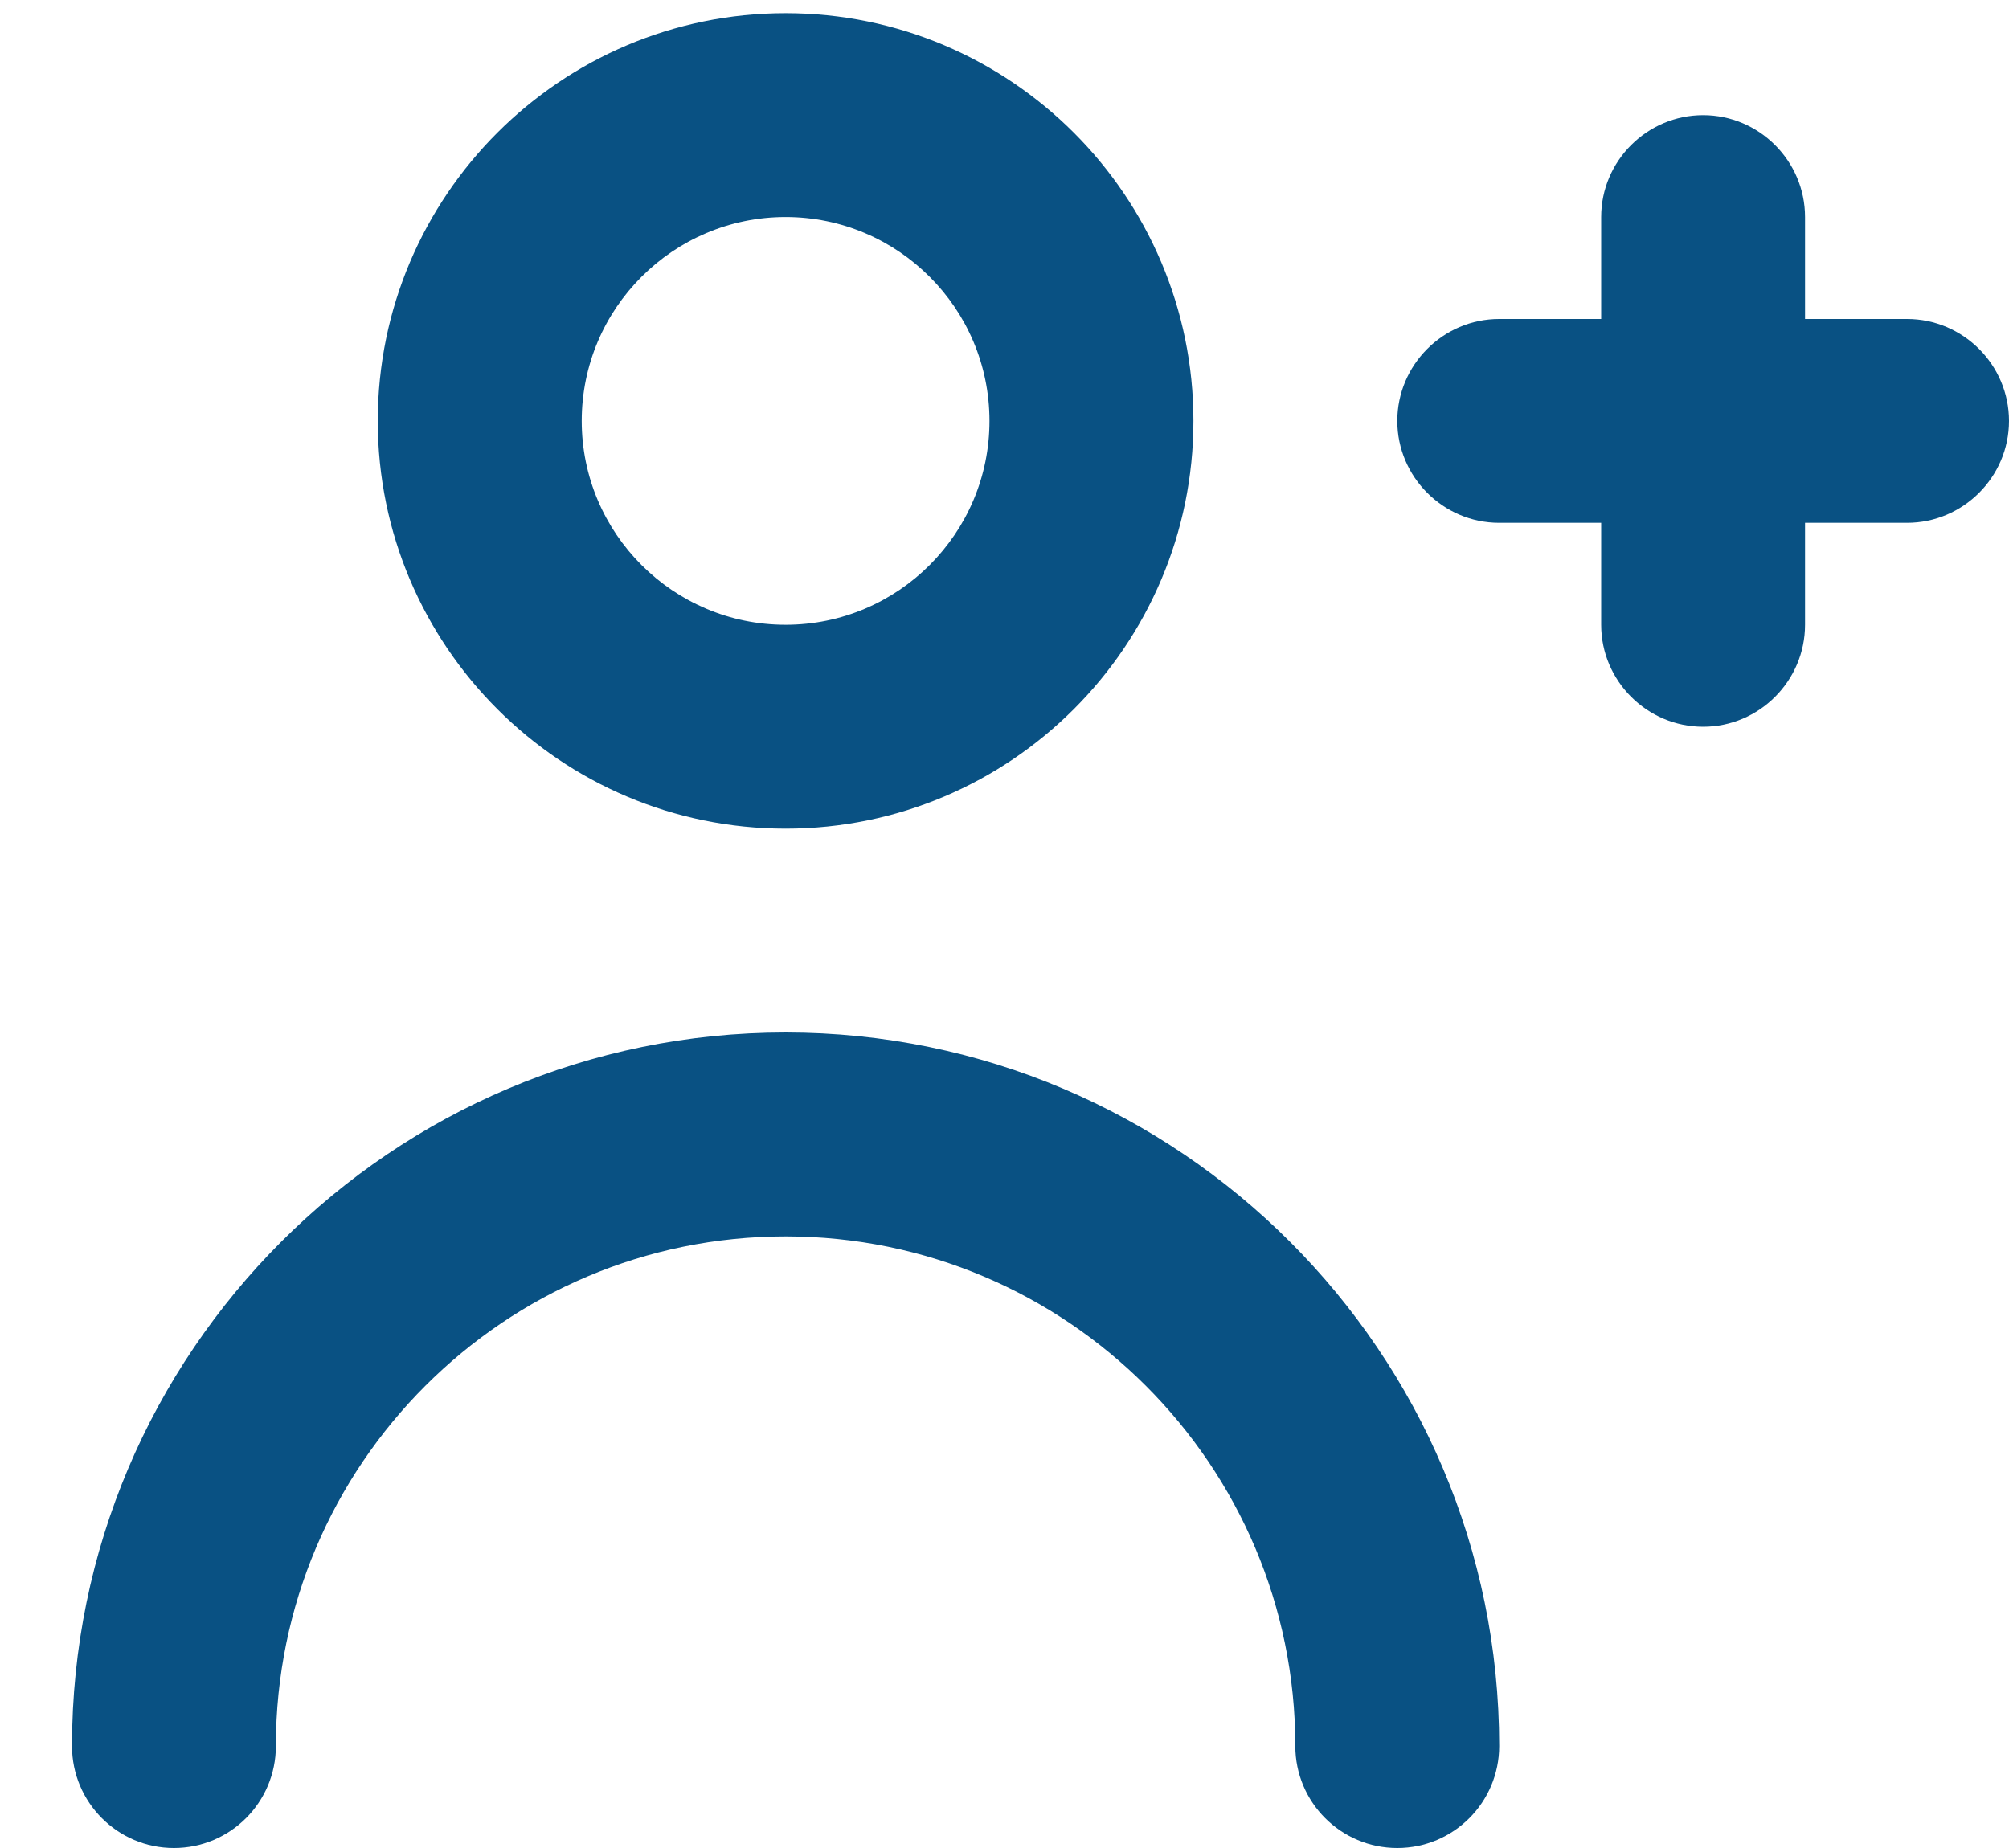
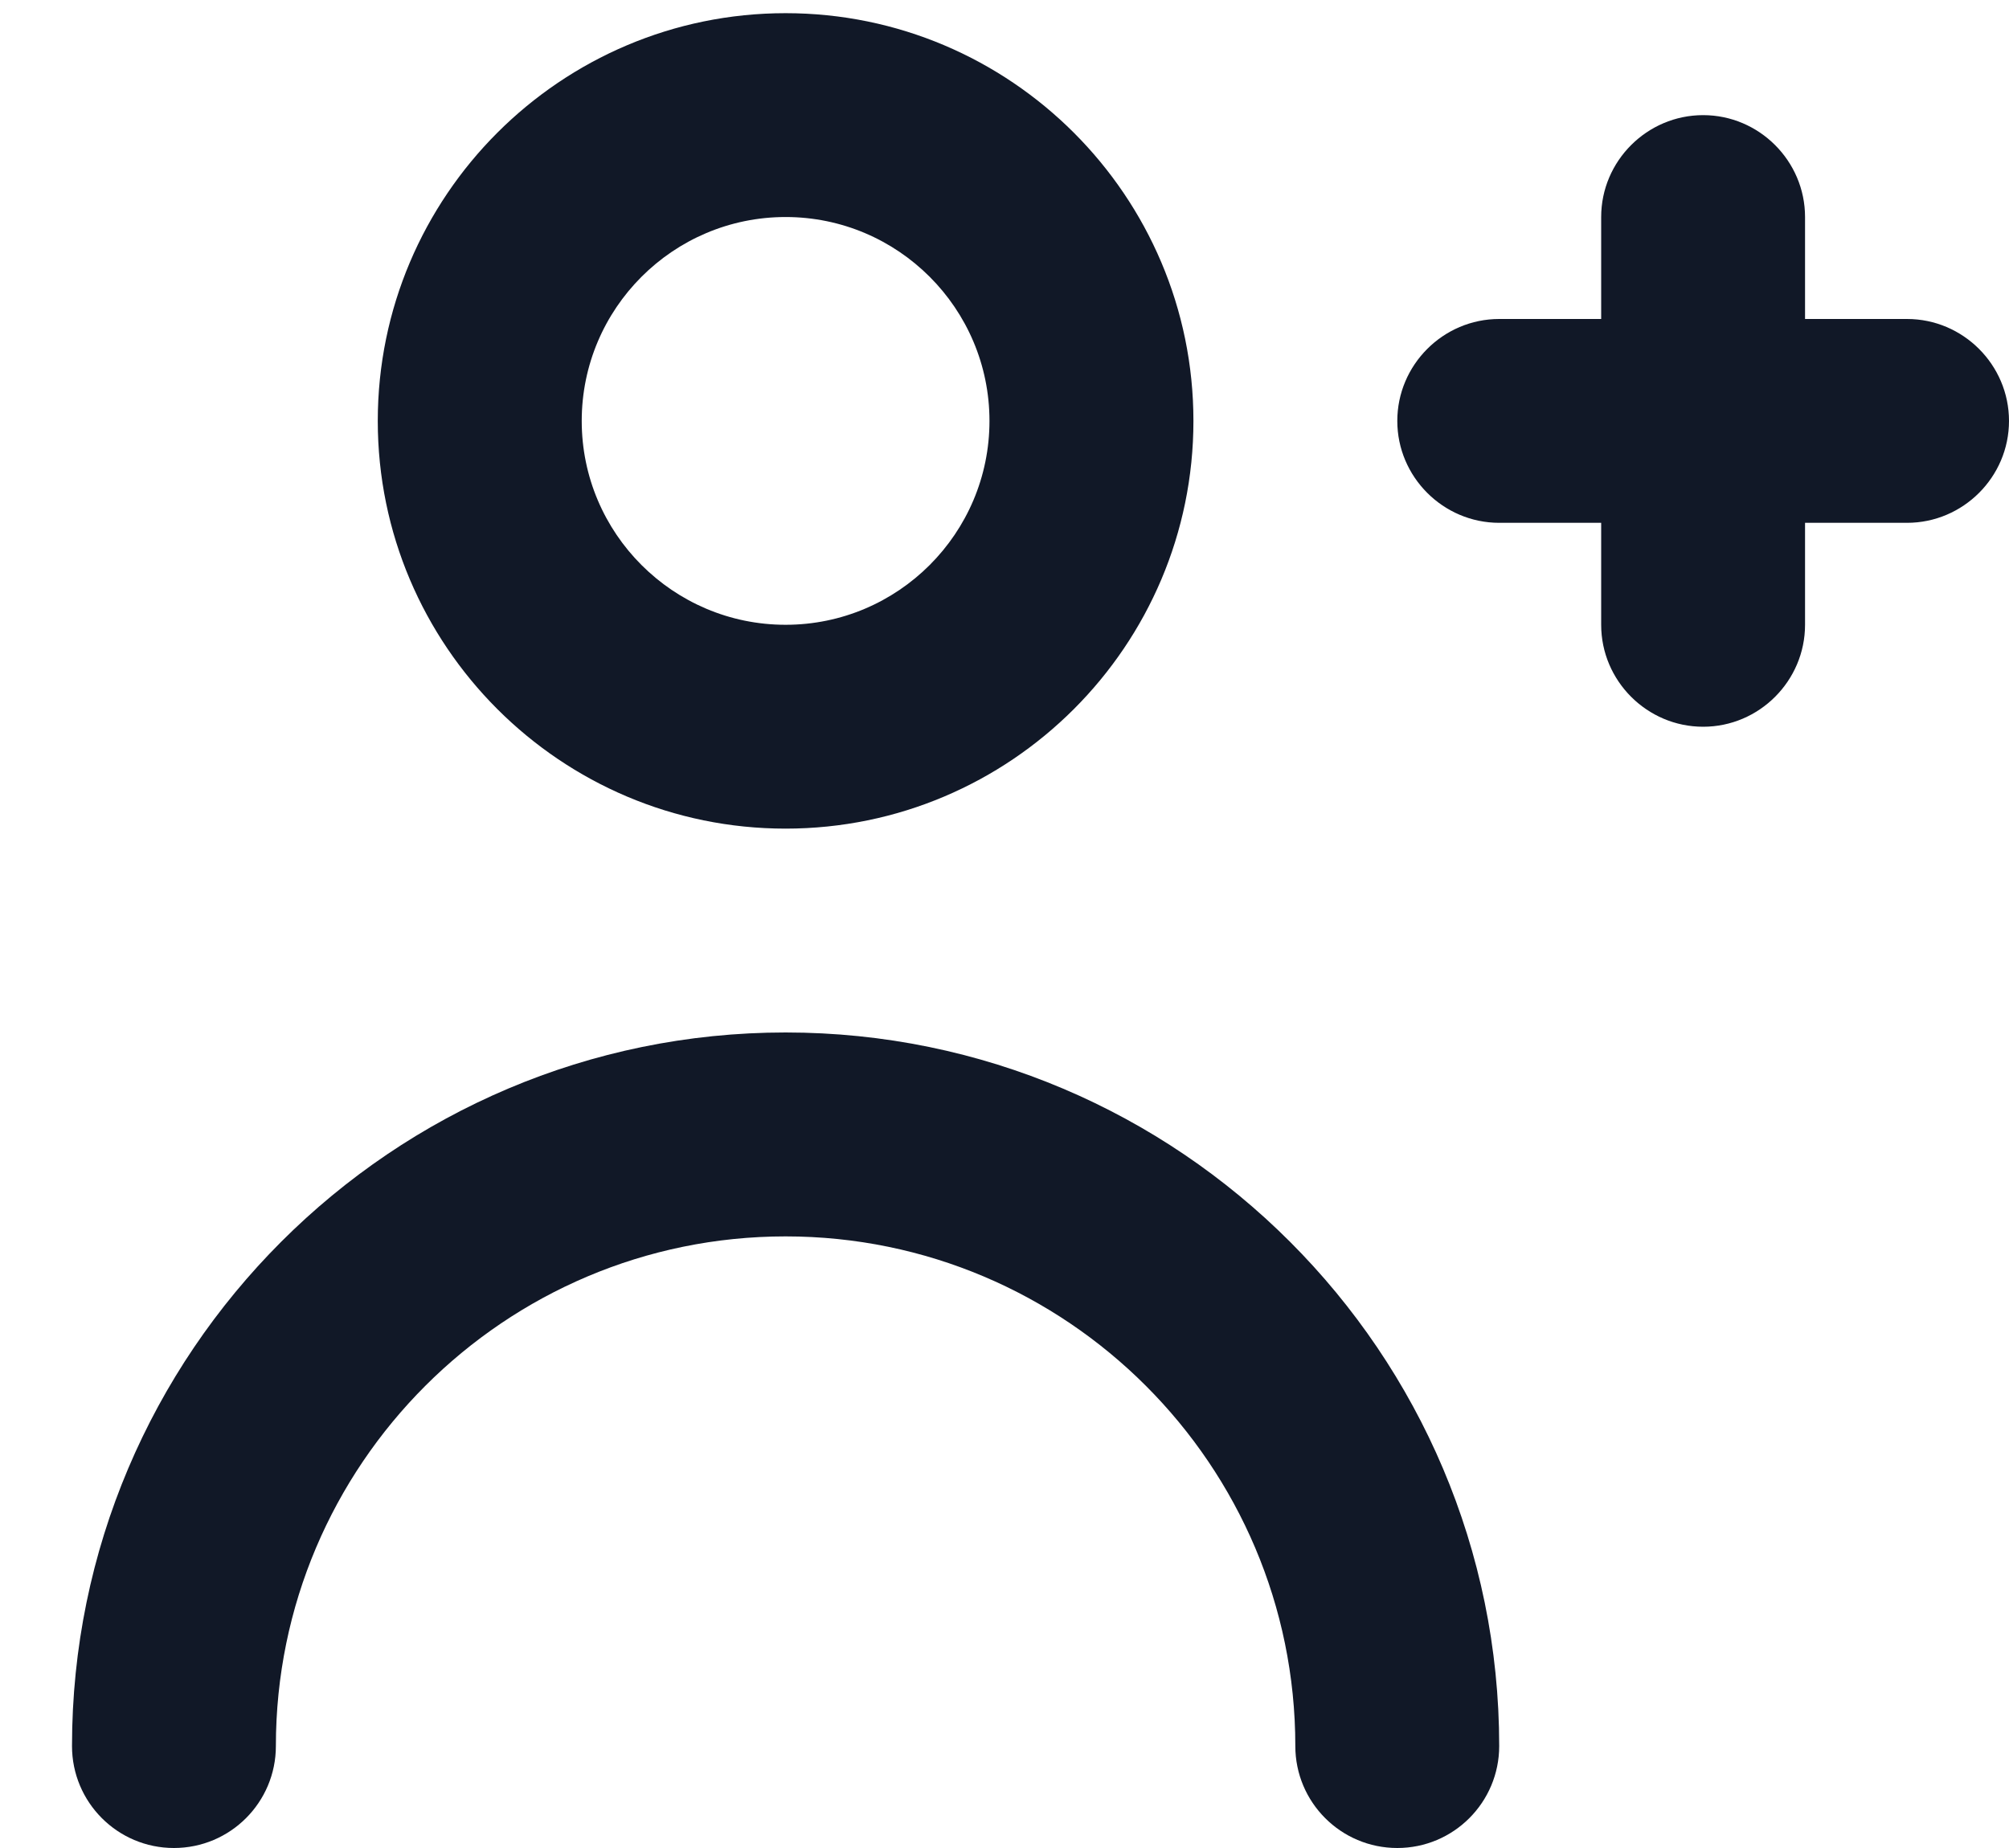
<svg xmlns="http://www.w3.org/2000/svg" width="25" height="23" viewBox="0 0 25 23" fill="none">
-   <path fill-rule="evenodd" clip-rule="evenodd" d="M9.776 12.85C4.88 12.85 0.896 16.834 0.896 21.731C0.896 22.431 1.463 23 2.164 23C2.866 23 3.433 22.431 3.433 21.731C3.433 18.233 6.278 15.388 9.776 15.388C13.274 15.388 16.119 18.233 16.119 21.731C16.119 22.431 16.686 23 17.388 23C18.089 23 18.656 22.431 18.656 21.731C18.656 16.834 14.672 12.85 9.776 12.85ZM7.239 5.239C7.239 6.638 8.377 7.776 9.776 7.776C11.175 7.776 12.313 6.638 12.313 5.239C12.313 3.839 11.175 2.701 9.776 2.701C8.377 2.701 7.239 3.839 7.239 5.239ZM4.701 5.239C4.701 2.44 6.977 0.164 9.776 0.164C12.575 0.164 14.851 2.44 14.851 5.239C14.851 8.037 12.575 10.313 9.776 10.313C6.977 10.313 4.701 8.037 4.701 5.239ZM25 5.239C25 5.936 24.429 6.507 23.731 6.507H22.462V7.776C22.462 8.474 21.891 9.045 21.194 9.045C20.496 9.045 19.925 8.474 19.925 7.776V6.507H18.656C17.959 6.507 17.388 5.936 17.388 5.239C17.388 4.541 17.959 3.97 18.656 3.97H19.925V2.701C19.925 2.004 20.496 1.433 21.194 1.433C21.891 1.433 22.462 2.004 22.462 2.701V3.97H23.731C24.429 3.97 25 4.541 25 5.239Z" fill="#095183" />
+   <path fill-rule="evenodd" clip-rule="evenodd" d="M9.776 12.85C4.88 12.85 0.896 16.834 0.896 21.731C0.896 22.431 1.463 23 2.164 23C2.866 23 3.433 22.431 3.433 21.731C3.433 18.233 6.278 15.388 9.776 15.388C13.274 15.388 16.119 18.233 16.119 21.731C16.119 22.431 16.686 23 17.388 23C18.089 23 18.656 22.431 18.656 21.731C18.656 16.834 14.672 12.85 9.776 12.85ZM7.239 5.239C7.239 6.638 8.377 7.776 9.776 7.776C11.175 7.776 12.313 6.638 12.313 5.239C12.313 3.839 11.175 2.701 9.776 2.701C8.377 2.701 7.239 3.839 7.239 5.239ZM4.701 5.239C4.701 2.44 6.977 0.164 9.776 0.164C12.575 0.164 14.851 2.44 14.851 5.239C14.851 8.037 12.575 10.313 9.776 10.313C6.977 10.313 4.701 8.037 4.701 5.239ZM25 5.239C25 5.936 24.429 6.507 23.731 6.507H22.462V7.776C22.462 8.474 21.891 9.045 21.194 9.045C20.496 9.045 19.925 8.474 19.925 7.776V6.507H18.656C17.959 6.507 17.388 5.936 17.388 5.239C17.388 4.541 17.959 3.97 18.656 3.97H19.925V2.701C19.925 2.004 20.496 1.433 21.194 1.433C21.891 1.433 22.462 2.004 22.462 2.701V3.97H23.731C24.429 3.97 25 4.541 25 5.239Z" fill="#111827" />
</svg>
